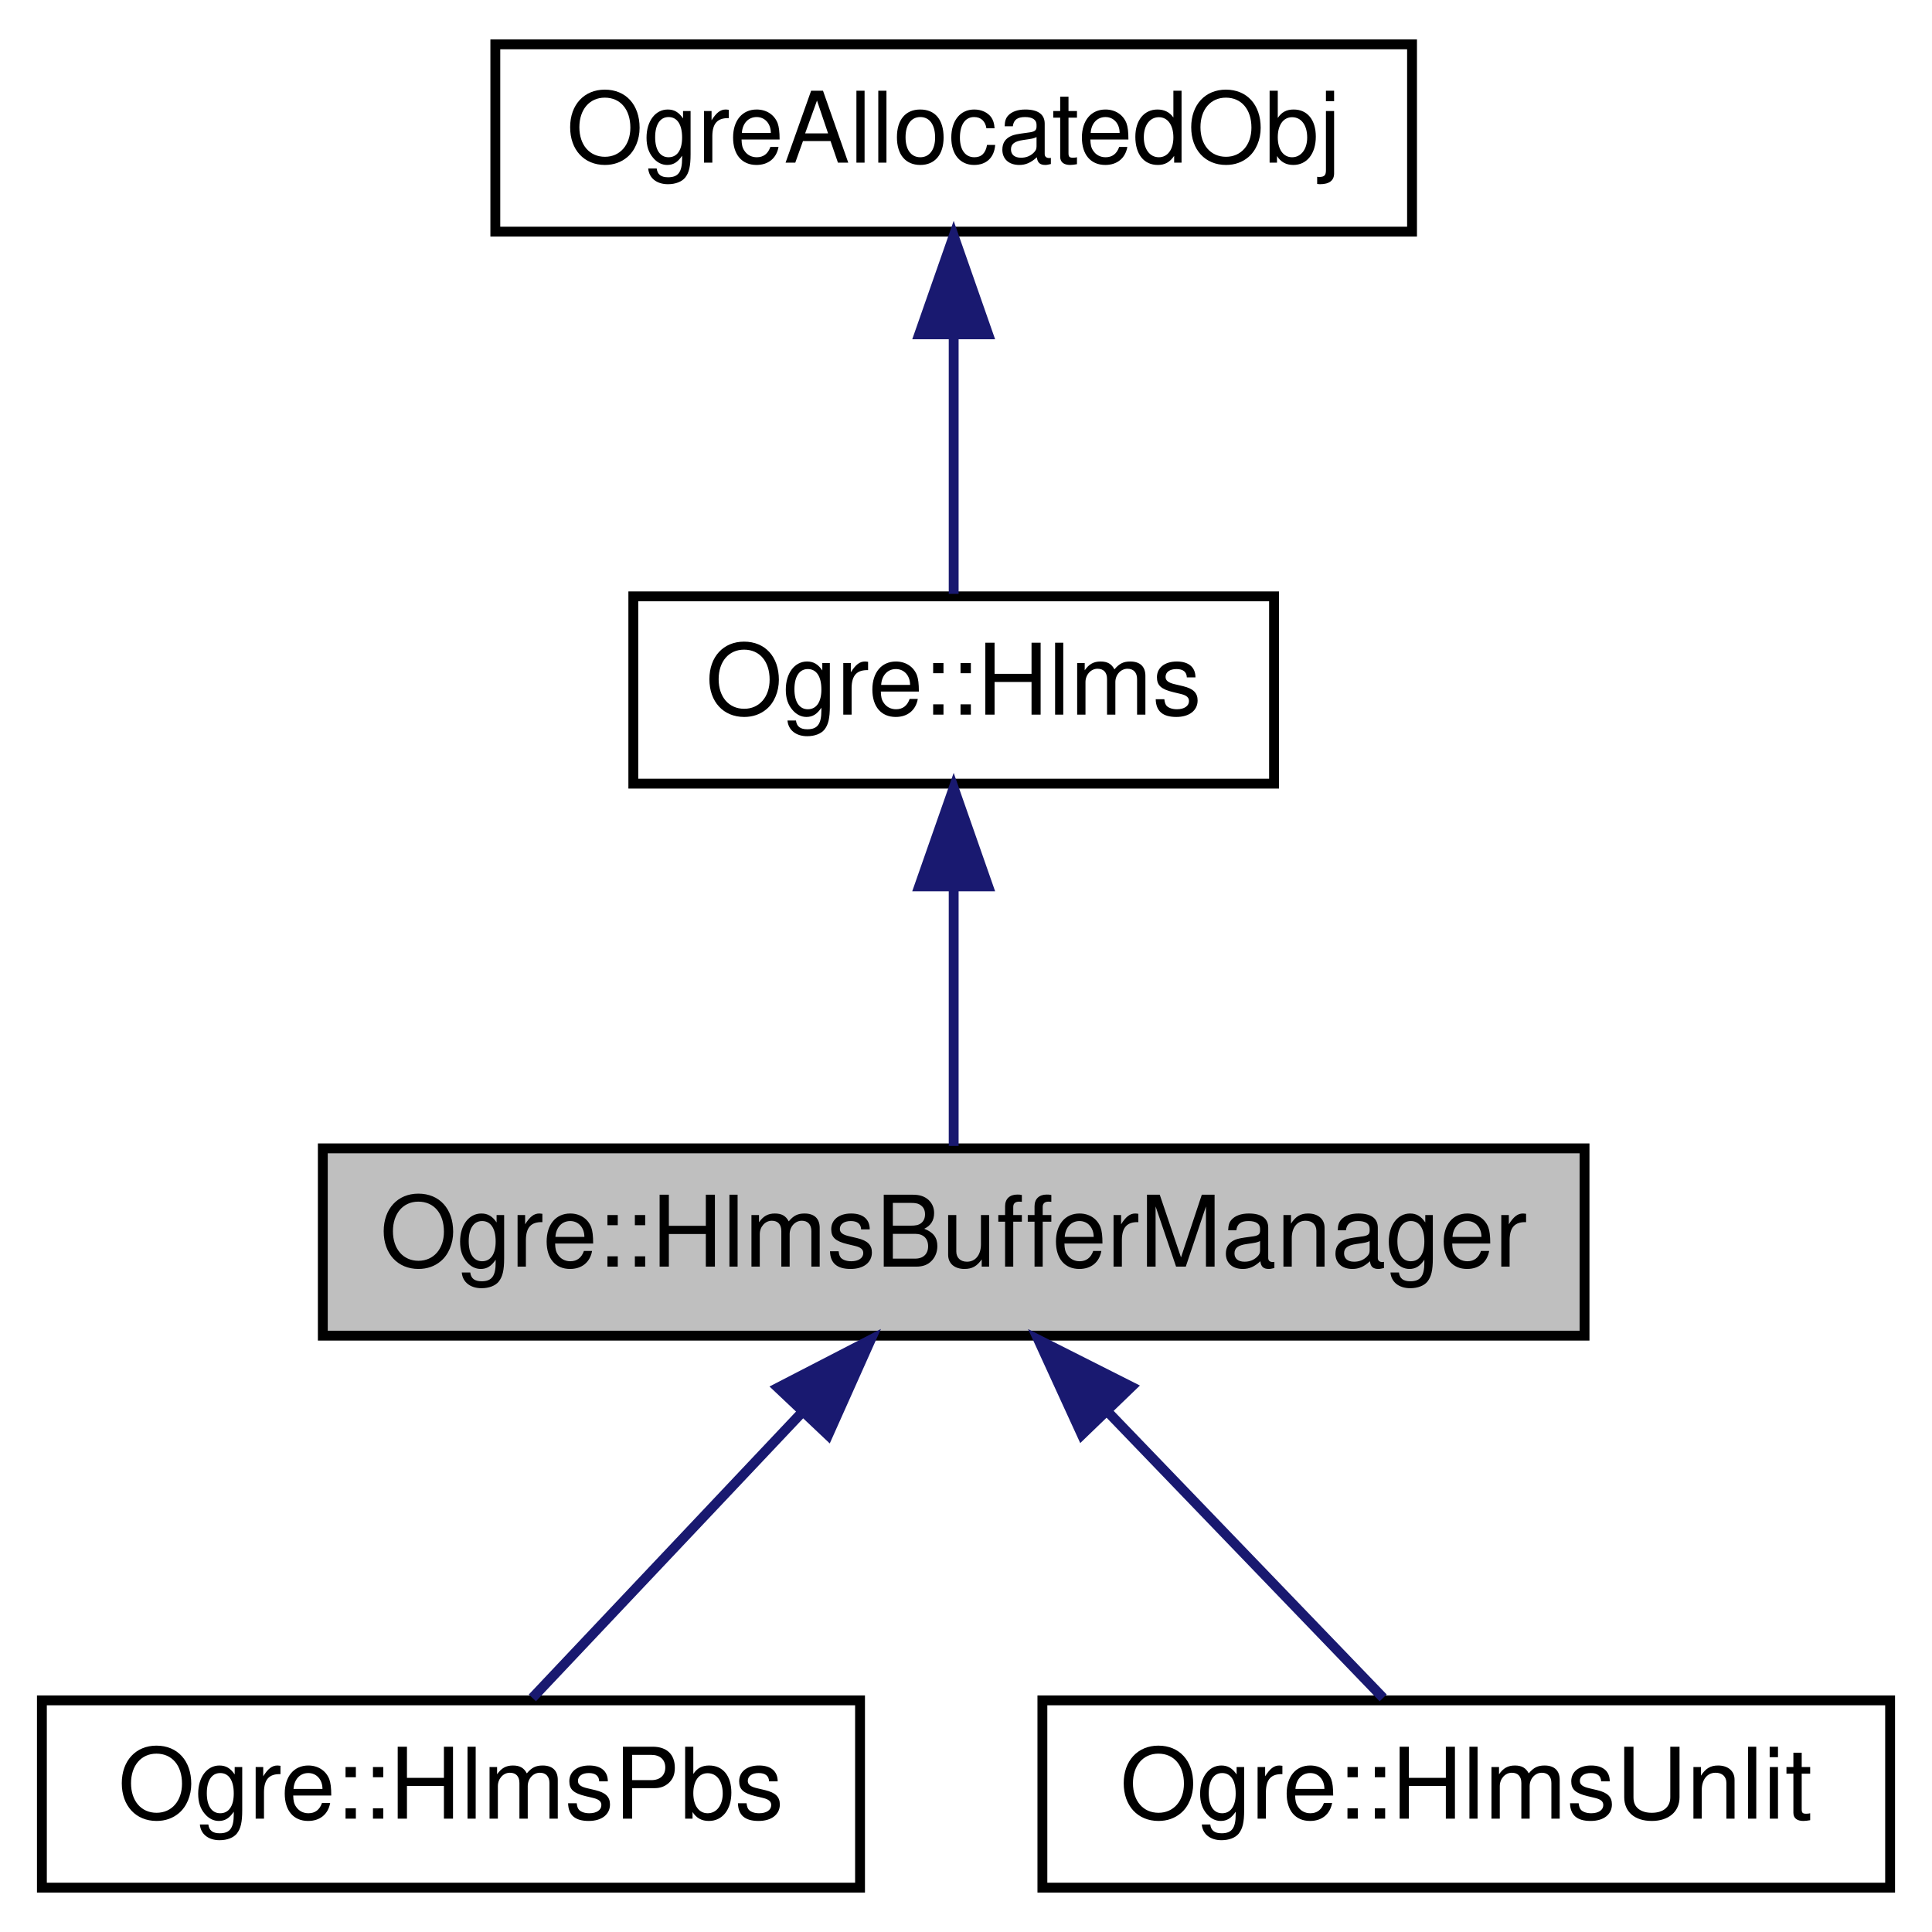
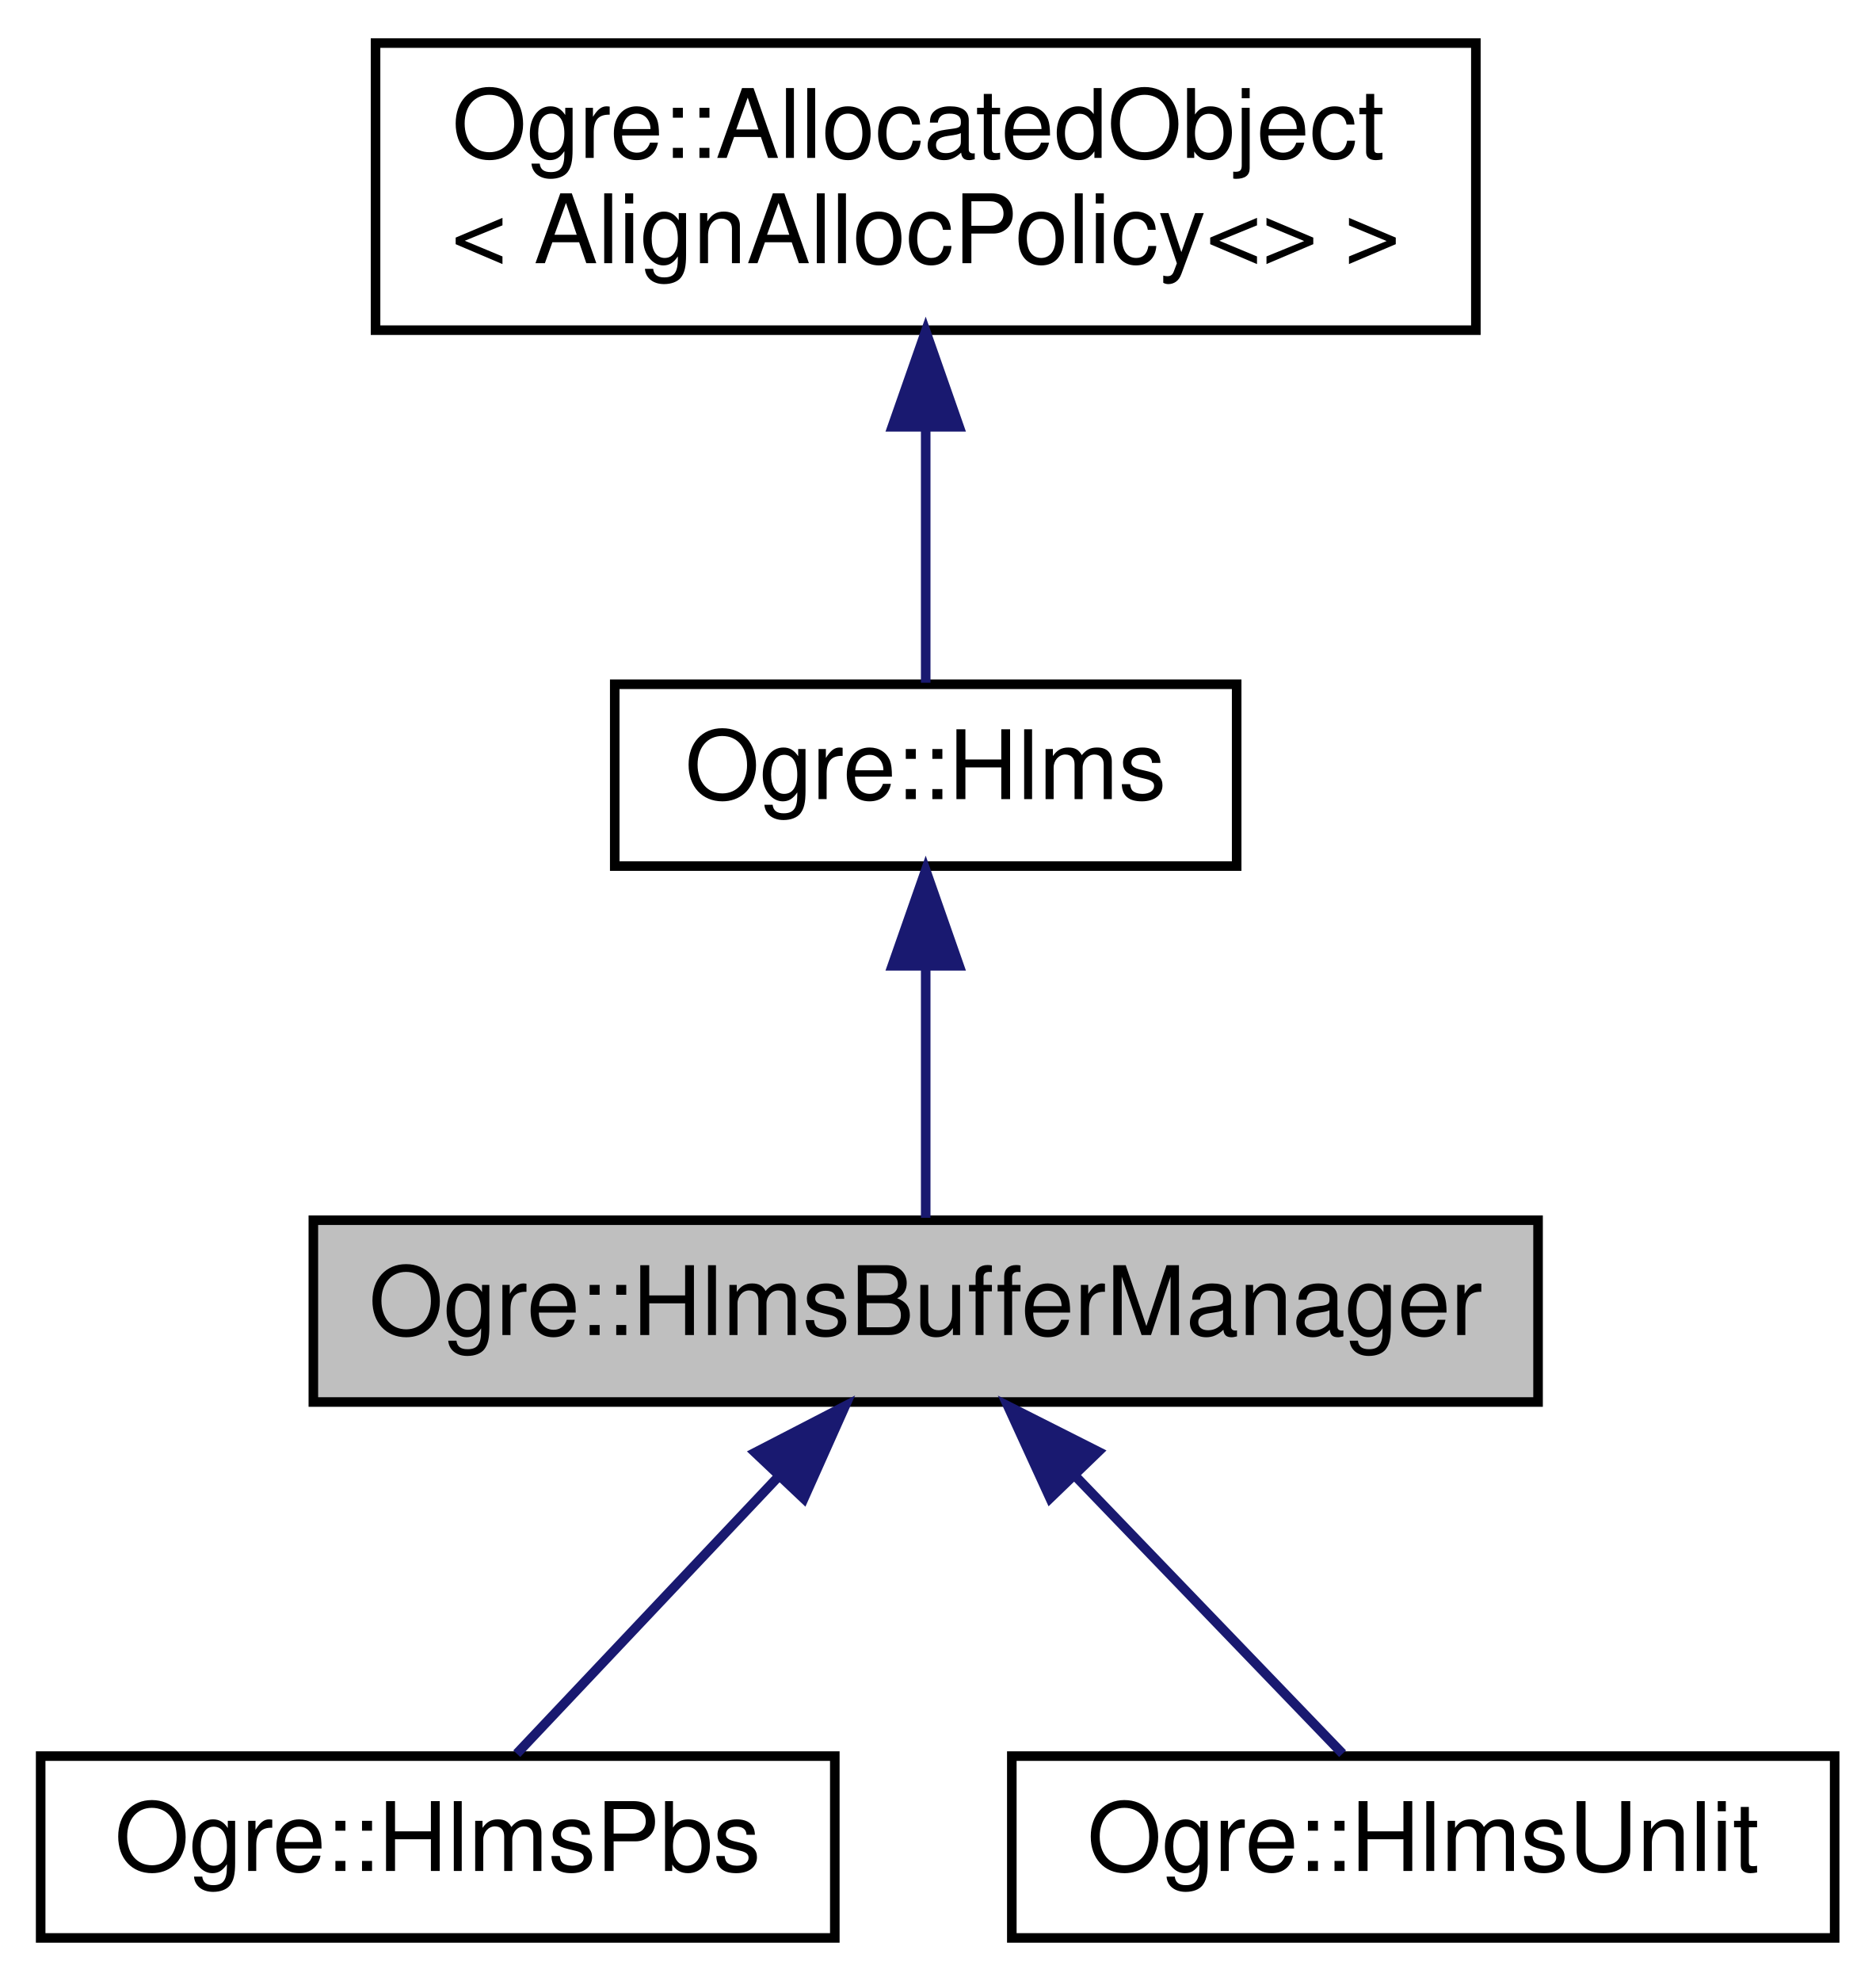
- <svg xmlns="http://www.w3.org/2000/svg" xmlns:xlink="http://www.w3.org/1999/xlink" width="196pt" height="196pt" viewBox="0.00 0.00 195.50 196.00">
-   <g id="graph0" class="graph" transform="scale(1 1) rotate(0) translate(4 192)">
+ <svg xmlns="http://www.w3.org/2000/svg" xmlns:xlink="http://www.w3.org/1999/xlink" width="196pt" height="207pt" viewBox="0.00 0.00 195.50 207.00">
+   <g id="graph0" class="graph" transform="scale(1 1) rotate(0) translate(4 203)">
    <g id="node1" class="node">
      <g id="a_node1">
        <a xlink:title="Managing constant and texture buffers for sending shader parameters is a very similar process to most...">
          <polygon fill="#bfbfbf" stroke="black" points="28.5,-56.5 28.5,-75.5 156.5,-75.5 156.5,-56.5 28.5,-56.5" />
          <text text-anchor="middle" x="92.5" y="-63.5" font-family="Helvetica,sans-Serif" font-size="10.00">Ogre::HlmsBufferManager</text>
        </a>
      </g>
    </g>
    <g id="node4" class="node">
      <g id="a_node4">
        <a xlink:href="class_ogre_1_1_hlms_pbs.html" target="_top" xlink:title="Physically based shading implementation specfically designed for OpenGL 3+, D3D11 and other RenderSys...">
          <polygon fill="none" stroke="black" points="0,-0.5 0,-19.5 83,-19.5 83,-0.5 0,-0.5" />
          <text text-anchor="middle" x="41.5" y="-7.5" font-family="Helvetica,sans-Serif" font-size="10.00">Ogre::HlmsPbs</text>
        </a>
      </g>
    </g>
    <g id="edge3" class="edge">
      <path fill="none" stroke="midnightblue" d="M77.12,-48.72C68.13,-39.2 57.14,-27.56 49.76,-19.75" />
      <polygon fill="midnightblue" stroke="midnightblue" points="74.67,-51.22 84.08,-56.08 79.76,-46.41 74.67,-51.22" />
    </g>
    <g id="node5" class="node">
      <g id="a_node5">
        <a xlink:href="class_ogre_1_1_hlms_unlit.html" target="_top" xlink:title="Implementation without lighting or skeletal animation specfically designed for OpenGL 3+,...">
          <polygon fill="none" stroke="black" points="101.5,-0.5 101.5,-19.5 187.5,-19.5 187.5,-0.5 101.5,-0.5" />
          <text text-anchor="middle" x="144.5" y="-7.5" font-family="Helvetica,sans-Serif" font-size="10.00">Ogre::HlmsUnlit</text>
        </a>
      </g>
    </g>
    <g id="edge4" class="edge">
      <path fill="none" stroke="midnightblue" d="M108.18,-48.72C117.34,-39.2 128.55,-27.56 136.07,-19.75" />
      <polygon fill="midnightblue" stroke="midnightblue" points="105.5,-46.45 101.09,-56.08 110.54,-51.31 105.5,-46.45" />
    </g>
    <g id="node2" class="node">
      <g id="a_node2">
        <a xlink:href="class_ogre_1_1_hlms.html" target="_top" xlink:title="HLMS stands for &quot;High Level Material System&quot;.">
          <polygon fill="none" stroke="black" points="60,-112.5 60,-131.5 125,-131.5 125,-112.5 60,-112.5" />
          <text text-anchor="middle" x="92.5" y="-119.5" font-family="Helvetica,sans-Serif" font-size="10.00">Ogre::Hlms</text>
        </a>
      </g>
    </g>
    <g id="edge1" class="edge">
      <path fill="none" stroke="midnightblue" d="M92.5,-101.8C92.5,-92.91 92.5,-82.78 92.5,-75.75" />
      <polygon fill="midnightblue" stroke="midnightblue" points="89,-102.08 92.5,-112.08 96,-102.08 89,-102.08" />
    </g>
    <g id="node3" class="node">
      <g id="a_node3">
-         <a xlink:href="class_ogre_1_1_allocated_object.html" target="_top" xlink:title="Superclass for all objects that wish to use custom memory allocators when their new / delete operator...">
-           <polygon fill="none" stroke="black" points="46,-168.5 46,-187.5 139,-187.5 139,-168.5 46,-168.5" />
-           <text text-anchor="middle" x="92.5" y="-175.5" font-family="Helvetica,sans-Serif" font-size="10.00">OgreAllocatedObj</text>
+         <a xlink:href="class_ogre_1_1_allocated_object.html" target="_top" xlink:title=" ">
+           <polygon fill="none" stroke="black" points="35,-168.5 35,-198.5 150,-198.5 150,-168.5 35,-168.5" />
+           <text text-anchor="start" x="43" y="-186.5" font-family="Helvetica,sans-Serif" font-size="10.00">Ogre::AllocatedObject</text>
+           <text text-anchor="middle" x="92.5" y="-175.5" font-family="Helvetica,sans-Serif" font-size="10.00">&lt; AlignAllocPolicy&lt;&gt; &gt;</text>
        </a>
      </g>
    </g>
    <g id="edge2" class="edge">
-       <path fill="none" stroke="midnightblue" d="M92.5,-157.8C92.5,-148.91 92.5,-138.78 92.5,-131.75" />
-       <polygon fill="midnightblue" stroke="midnightblue" points="89,-158.08 92.5,-168.08 96,-158.08 89,-158.08" />
+       <path fill="none" stroke="midnightblue" d="M92.5,-158.29C92.5,-148.86 92.5,-138.65 92.5,-131.66" />
+       <polygon fill="midnightblue" stroke="midnightblue" points="89,-158.4 92.5,-168.4 96,-158.4 89,-158.4" />
    </g>
  </g>
</svg>
